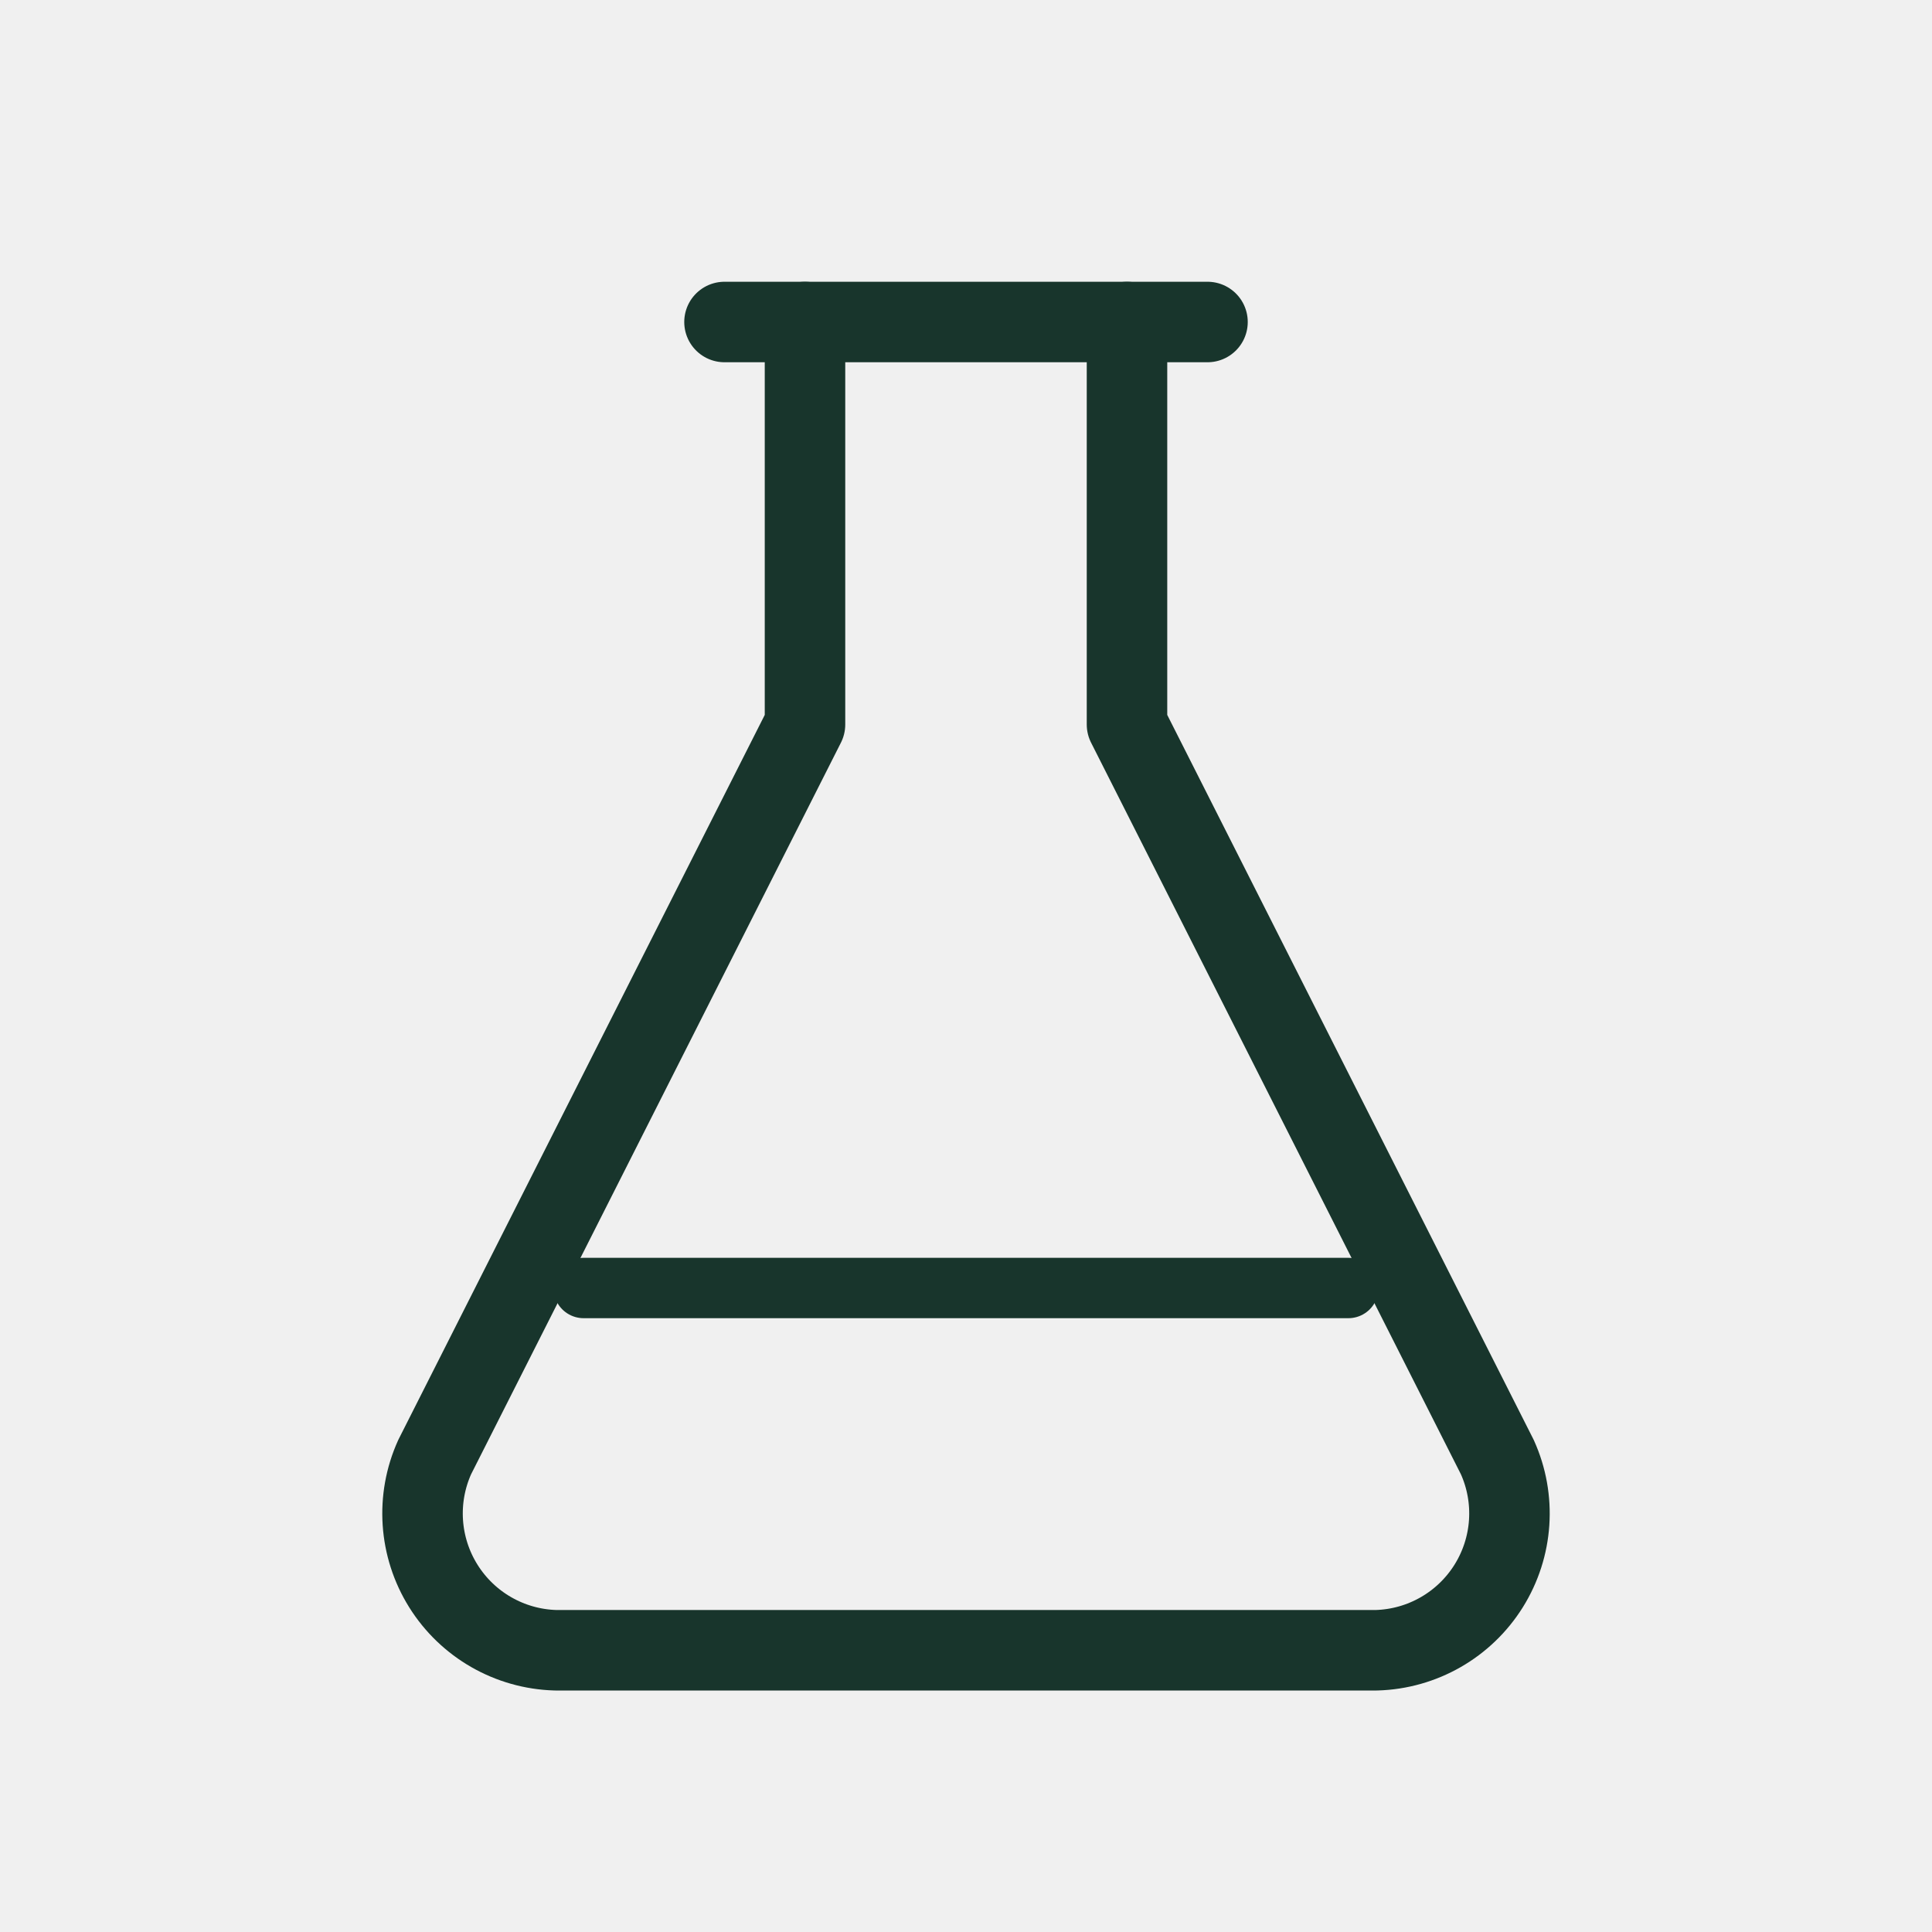
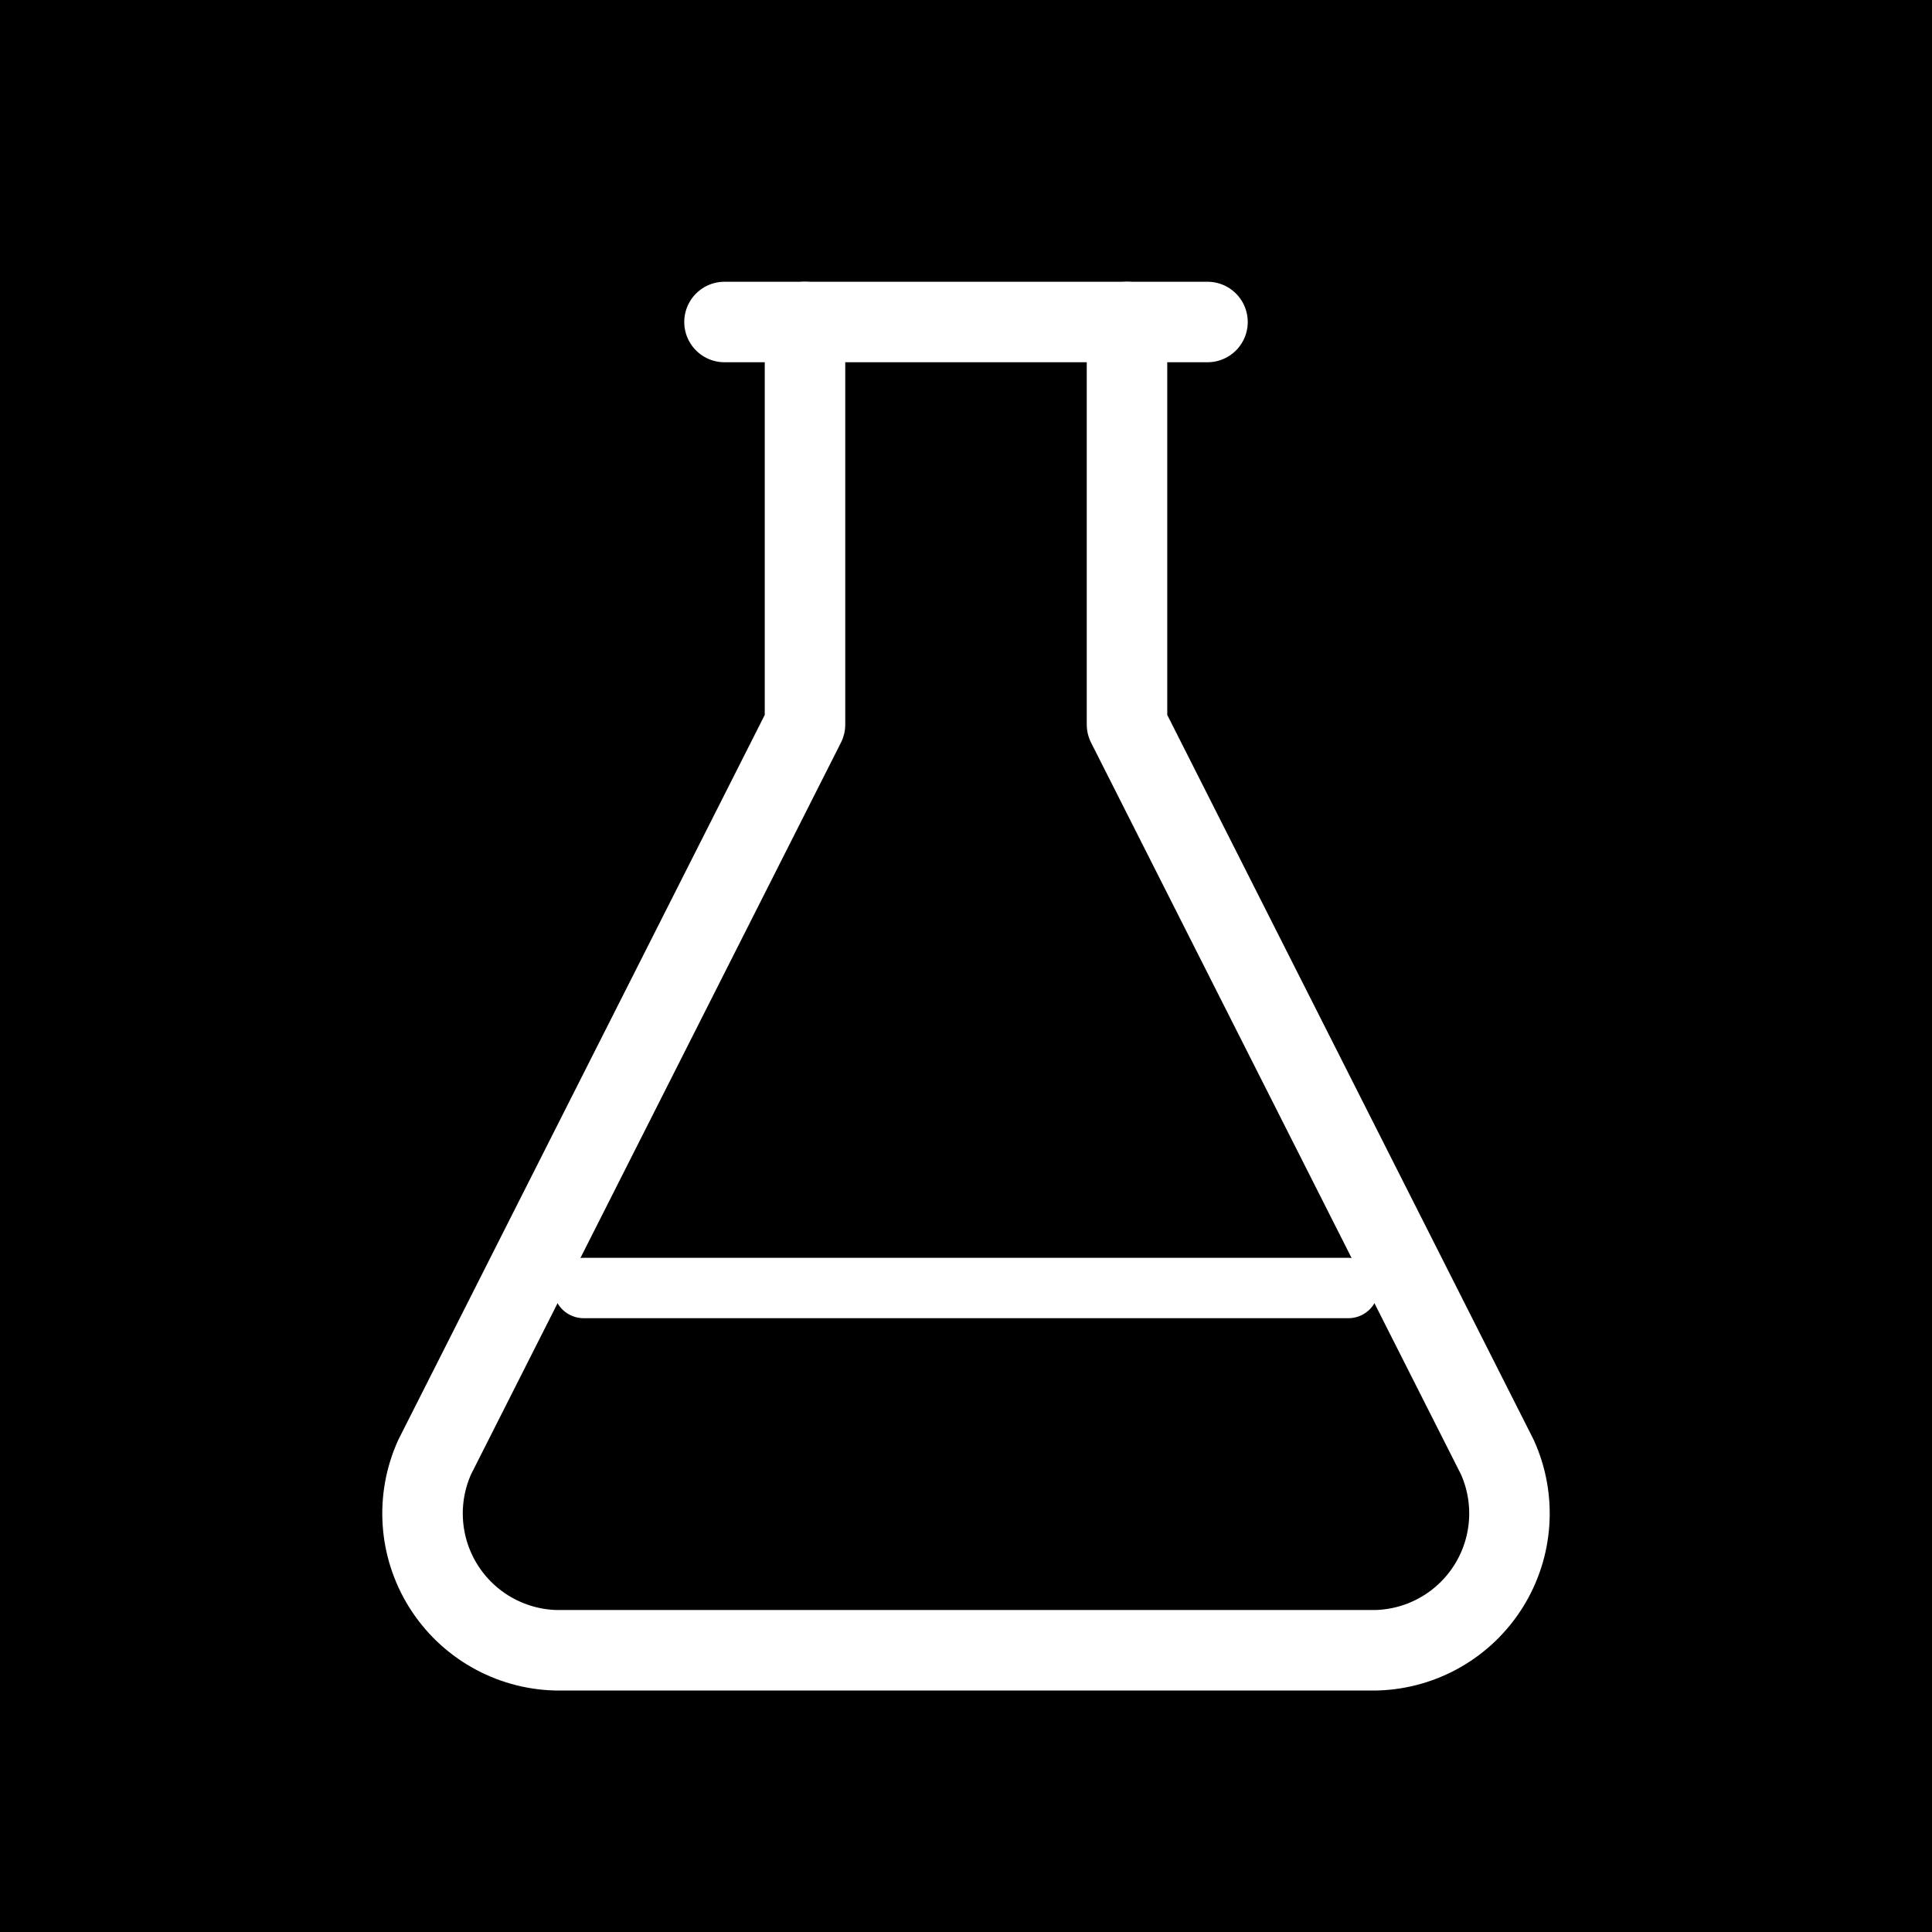
<svg xmlns="http://www.w3.org/2000/svg" viewBox="0 0 48 48">
-   <g fill="none" stroke="#18352C" stroke-linecap="round" stroke-linejoin="round">
+   <rect width="48" height="48" fill="#000000" />
+   <g fill="none" stroke="#FFFFFF" stroke-linecap="round" stroke-linejoin="round">
    <path d="M20 8v10L10.8 36.2A3.4 3.4 0 0 0 13.8 41h20.4a3.4 3.4 0 0 0 3-4.8L28 18V8" stroke-width="2" />
    <path d="M18 8h12" stroke-width="2" />
    <path d="M14.5 32h19" stroke-width="1.5" />
  </g>
</svg>
